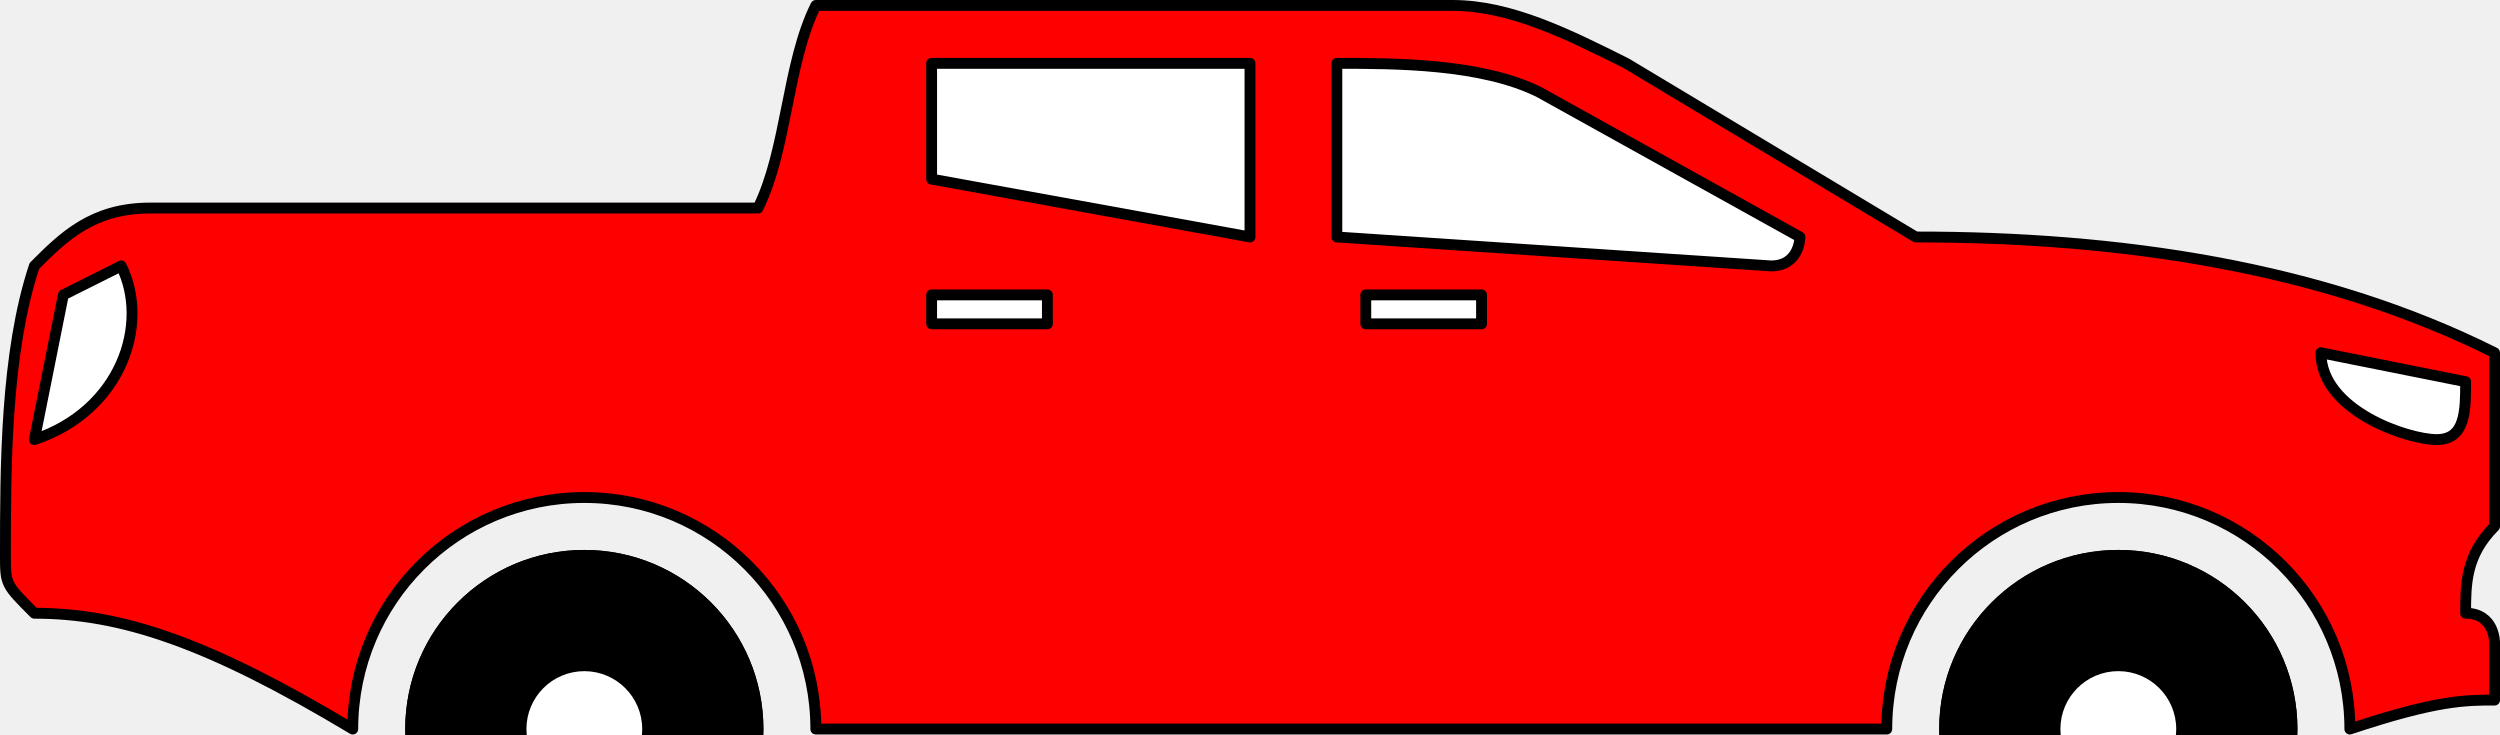
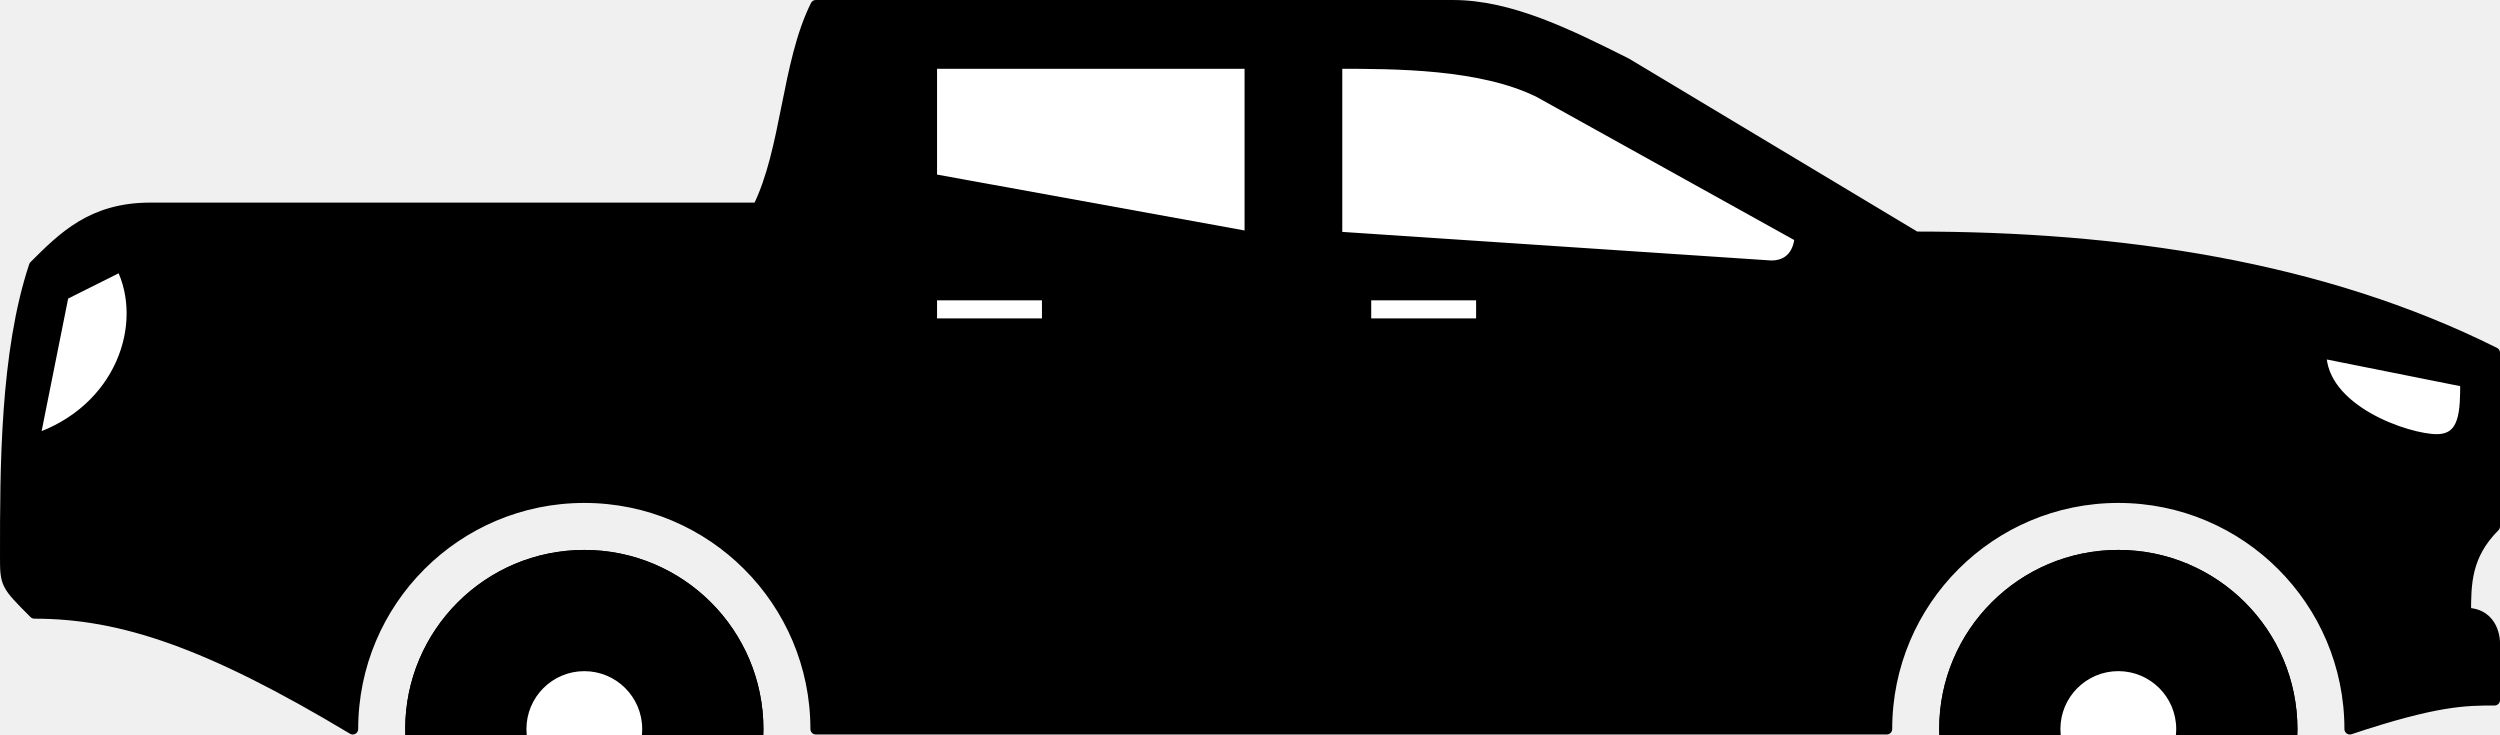
- <svg xmlns="http://www.w3.org/2000/svg" width="100%" height="100%" version="1.1" viewBox="0 0 68.95 20.257" data-tag="kamyonet2_1" data-kroki-type="vehicle" data-kroki-view="side" data-kroki-source-base="kamyonet2" data-kroki-length-m="5.4" data-kroki-width-m="2.05" data-kroki-height-m="2.35" data-kroki-default-color="#ff0000" data-kroki-ghost-dash="1 1">
-   <path data-kroki-role="body" data-kroki-fill="vehicle" data-kroki-paintable="true" data-kroki-ghost="auto" d="M 22.501 0.15 L 40.063 0.15 C 41.66 0.15 43.256 0.948 44.853 1.747 L 52.835 6.536 C 58.423 6.536 64.011 7.334 68.8 9.729 L 68.8 14.519 C 68.002 15.317 68.002 16.115 68.002 16.913 C 68.8 16.913 68.8 17.712 68.8 17.712 L 68.8 19.308 C 68.002 19.308 67.204 19.308 64.809 20.107 A 0.798 0.798 0 0 0 52.037 20.107 L 22.501 20.107 A 0.798 0.798 0 0 0 9.729 20.107 C 5.738 17.712 3.343 16.913 0.948 16.913 C 0.15 16.115 0.15 16.115 0.15 15.317 C 0.15 12.922 0.15 9.729 0.948 7.334 C 1.747 6.536 2.545 5.738 4.141 5.738 L 20.905 5.738 C 21.703 4.141 21.703 1.747 22.501 0.15 Z M 11.326 20.107 A 0.798 0.798 0 0 0 20.905 20.107 A 0.798 0.798 0 0 0 11.326 20.107 M 53.633 20.107 A 0.798 0.798 0 0 0 63.213 20.107 A 0.798 0.798 0 0 0 53.633 20.107 Z" fill="#ff0000" stroke="#000000" stroke-width="0.3" stroke-linecap="butt" stroke-linejoin="round" />
+ <svg xmlns="http://www.w3.org/2000/svg" width="100%" height="100%" version="1.1" viewBox="0 0 68.95 20.257" data-tag="kamyonet2_1" data-kroki-type="vehicle" data-kroki-view="side" data-kroki-source-base="kamyonet2" data-kroki-length-m="5.4" data-kroki-width-m="2.05" data-kroki-height-m="2.35" data-kroki-default-color="#000000" data-kroki-ghost-dash="1 1">
+   <path data-kroki-role="body" data-kroki-fill="vehicle" data-kroki-paintable="true" data-kroki-ghost="auto" d="M 22.501 0.15 L 40.063 0.15 C 41.66 0.15 43.256 0.948 44.853 1.747 L 52.835 6.536 C 58.423 6.536 64.011 7.334 68.8 9.729 L 68.8 14.519 C 68.002 15.317 68.002 16.115 68.002 16.913 C 68.8 16.913 68.8 17.712 68.8 17.712 L 68.8 19.308 C 68.002 19.308 67.204 19.308 64.809 20.107 A 0.798 0.798 0 0 0 52.037 20.107 L 22.501 20.107 A 0.798 0.798 0 0 0 9.729 20.107 C 5.738 17.712 3.343 16.913 0.948 16.913 C 0.15 16.115 0.15 16.115 0.15 15.317 C 0.15 12.922 0.15 9.729 0.948 7.334 C 1.747 6.536 2.545 5.738 4.141 5.738 L 20.905 5.738 C 21.703 4.141 21.703 1.747 22.501 0.15 Z M 11.326 20.107 A 0.798 0.798 0 0 0 20.905 20.107 A 0.798 0.798 0 0 0 11.326 20.107 M 53.633 20.107 A 0.798 0.798 0 0 0 63.213 20.107 A 0.798 0.798 0 0 0 53.633 20.107 Z" fill="#000000" stroke="#000000" stroke-width="0.3" stroke-linecap="butt" stroke-linejoin="round" />
  <path data-kroki-role="window" data-kroki-fill="fixed" data-kroki-paintable="false" data-kroki-ghost="preserve" d="M 25.694 1.747 L 25.694 4.94 L 34.475 6.536 L 34.475 1.747 Z M 36.87 1.747 L 36.87 6.536 L 48.844 7.334 C 49.642 7.334 49.642 6.536 49.642 6.536 L 42.458 2.545 C 40.861 1.747 38.466 1.747 36.87 1.747 Z M 1.747 8.133 L 3.343 7.334 C 4.141 8.931 3.343 11.326 0.948 12.124 Z M 64.011 9.729 C 64.011 11.326 66.406 12.124 67.204 12.124 C 68.002 12.124 68.002 11.326 68.002 10.527 Z M 25.694 8.133 L 28.887 8.133 L 28.887 8.931 L 25.694 8.931 Z M 37.668 8.133 L 40.861 8.133 L 40.861 8.931 L 37.668 8.931 Z" fill="#ffffff" stroke="#000000" stroke-width="0.3" stroke-linejoin="round" />
  <path data-kroki-role="wheel" data-kroki-fill="fixed" data-kroki-paintable="false" data-kroki-ghost="preserve" d="M 11.326 20.107 A 0.798 0.798 0 0 0 20.905 20.107 A 0.798 0.798 0 0 0 11.326 20.107 M 53.633 20.107 A 0.798 0.798 0 0 0 63.213 20.107 A 0.798 0.798 0 0 0 53.633 20.107 Z" fill="#000000" stroke="#000000" stroke-width="0.3" stroke-linejoin="round" />
  <path data-kroki-role="window" data-kroki-fill="fixed" data-kroki-paintable="false" data-kroki-ghost="preserve" d="M 14.519 20.107 A 0.798 0.798 0 0 1 17.712 20.107 A 0.798 0.798 0 0 1 14.519 20.107 M 56.826 20.107 A 0.798 0.798 0 0 1 60.02 20.107 A 0.798 0.798 0 0 1 56.826 20.107 Z" fill="#ffffff" />
</svg>
